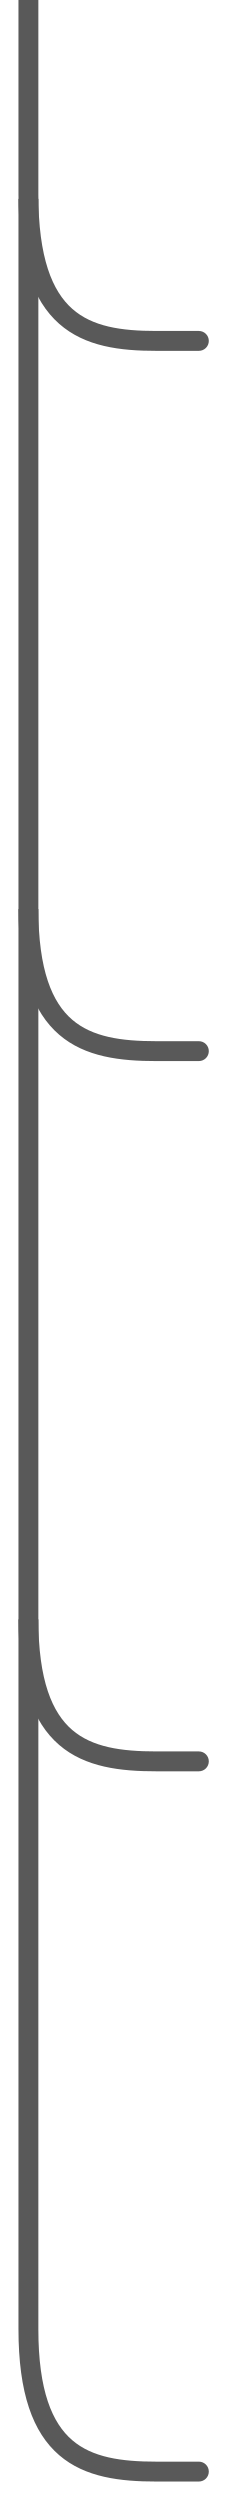
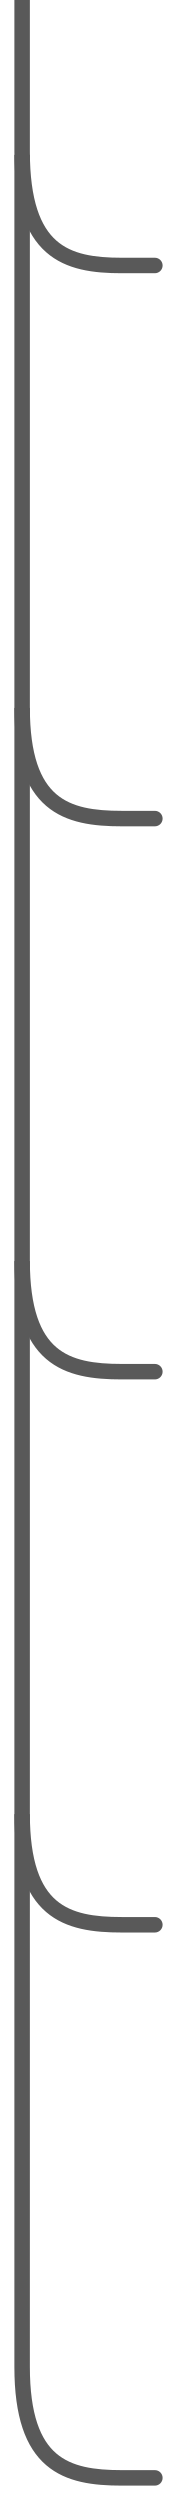
- <svg xmlns="http://www.w3.org/2000/svg" width="16" height="176" viewBox="0 0 16 176" fill="none">
+ <svg xmlns="http://www.w3.org/2000/svg" width="16" height="226" viewBox="0 0 16 226" fill="none">
  <path d="M14 24.7C14.387 24.7 14.7 24.387 14.7 24C14.7 23.613 14.387 23.3 14 23.3V24V24.7ZM2 0H1.3V13.677H2H2.7V0H2ZM2 13.677H1.3C1.3 18.324 2.312 21.156 4.161 22.791C5.995 24.414 8.482 24.7 11 24.7V24V23.3C8.518 23.3 6.505 22.996 5.089 21.743C3.688 20.503 2.7 18.174 2.7 13.677H2ZM11 24V24.7H14V24V23.3H11V24Z" fill="#595959" />
  <path d="M14 74.7C14.387 74.7 14.7 74.387 14.7 74C14.7 73.613 14.387 73.3 14 73.3V74V74.7ZM2 14H1.3V63.964H2H2.7V14H2ZM2 63.964H1.3C1.3 68.489 2.315 71.252 4.169 72.846C6.001 74.423 8.485 74.7 11 74.7V74V73.3C8.515 73.3 6.499 73.004 5.081 71.785C3.685 70.584 2.7 68.329 2.7 63.964H2ZM11 74V74.7H14V74V73.3H11V74Z" fill="#595959" />
  <path d="M14 124.7C14.387 124.7 14.7 124.387 14.7 124C14.7 123.613 14.387 123.3 14 123.3V124V124.7ZM2 64H1.3V113.964H2H2.7V64H2ZM2 113.964H1.3C1.3 118.489 2.315 121.252 4.169 122.846C6.001 124.423 8.485 124.7 11 124.7V124V123.3C8.515 123.3 6.499 123.004 5.081 121.785C3.685 120.584 2.7 118.328 2.7 113.964H2ZM11 124V124.7H14V124V123.3H11V124Z" fill="#595959" />
  <path d="M14 174.7C14.387 174.7 14.7 174.387 14.7 174C14.7 173.613 14.387 173.3 14 173.3V174V174.7ZM2 114H1.3V163.964H2H2.7V114H2ZM2 163.964H1.3C1.3 168.489 2.315 171.252 4.169 172.846C6.001 174.423 8.485 174.7 11 174.7V174V173.3C8.515 173.3 6.499 173.004 5.081 171.785C3.685 170.584 2.7 168.328 2.7 163.964H2ZM11 174V174.7H14V174V173.3H11V174Z" fill="#595959" />
+   <path d="M14 224.7C14.387 224.7 14.7 224.387 14.7 224C14.7 223.613 14.387 223.3 14 223.3V224V224.7ZM2 164H1.3V213.964H2H2.7V164H2ZM2 213.964H1.3C1.3 218.489 2.315 221.252 4.169 222.846C6.001 224.423 8.485 224.7 11 224.7V224V223.3C8.515 223.3 6.499 223.004 5.081 221.785C3.685 220.584 2.7 218.328 2.7 213.964H2ZM11 224V224.7H14V224V223.3H11V224Z" fill="#595959" />
</svg>
